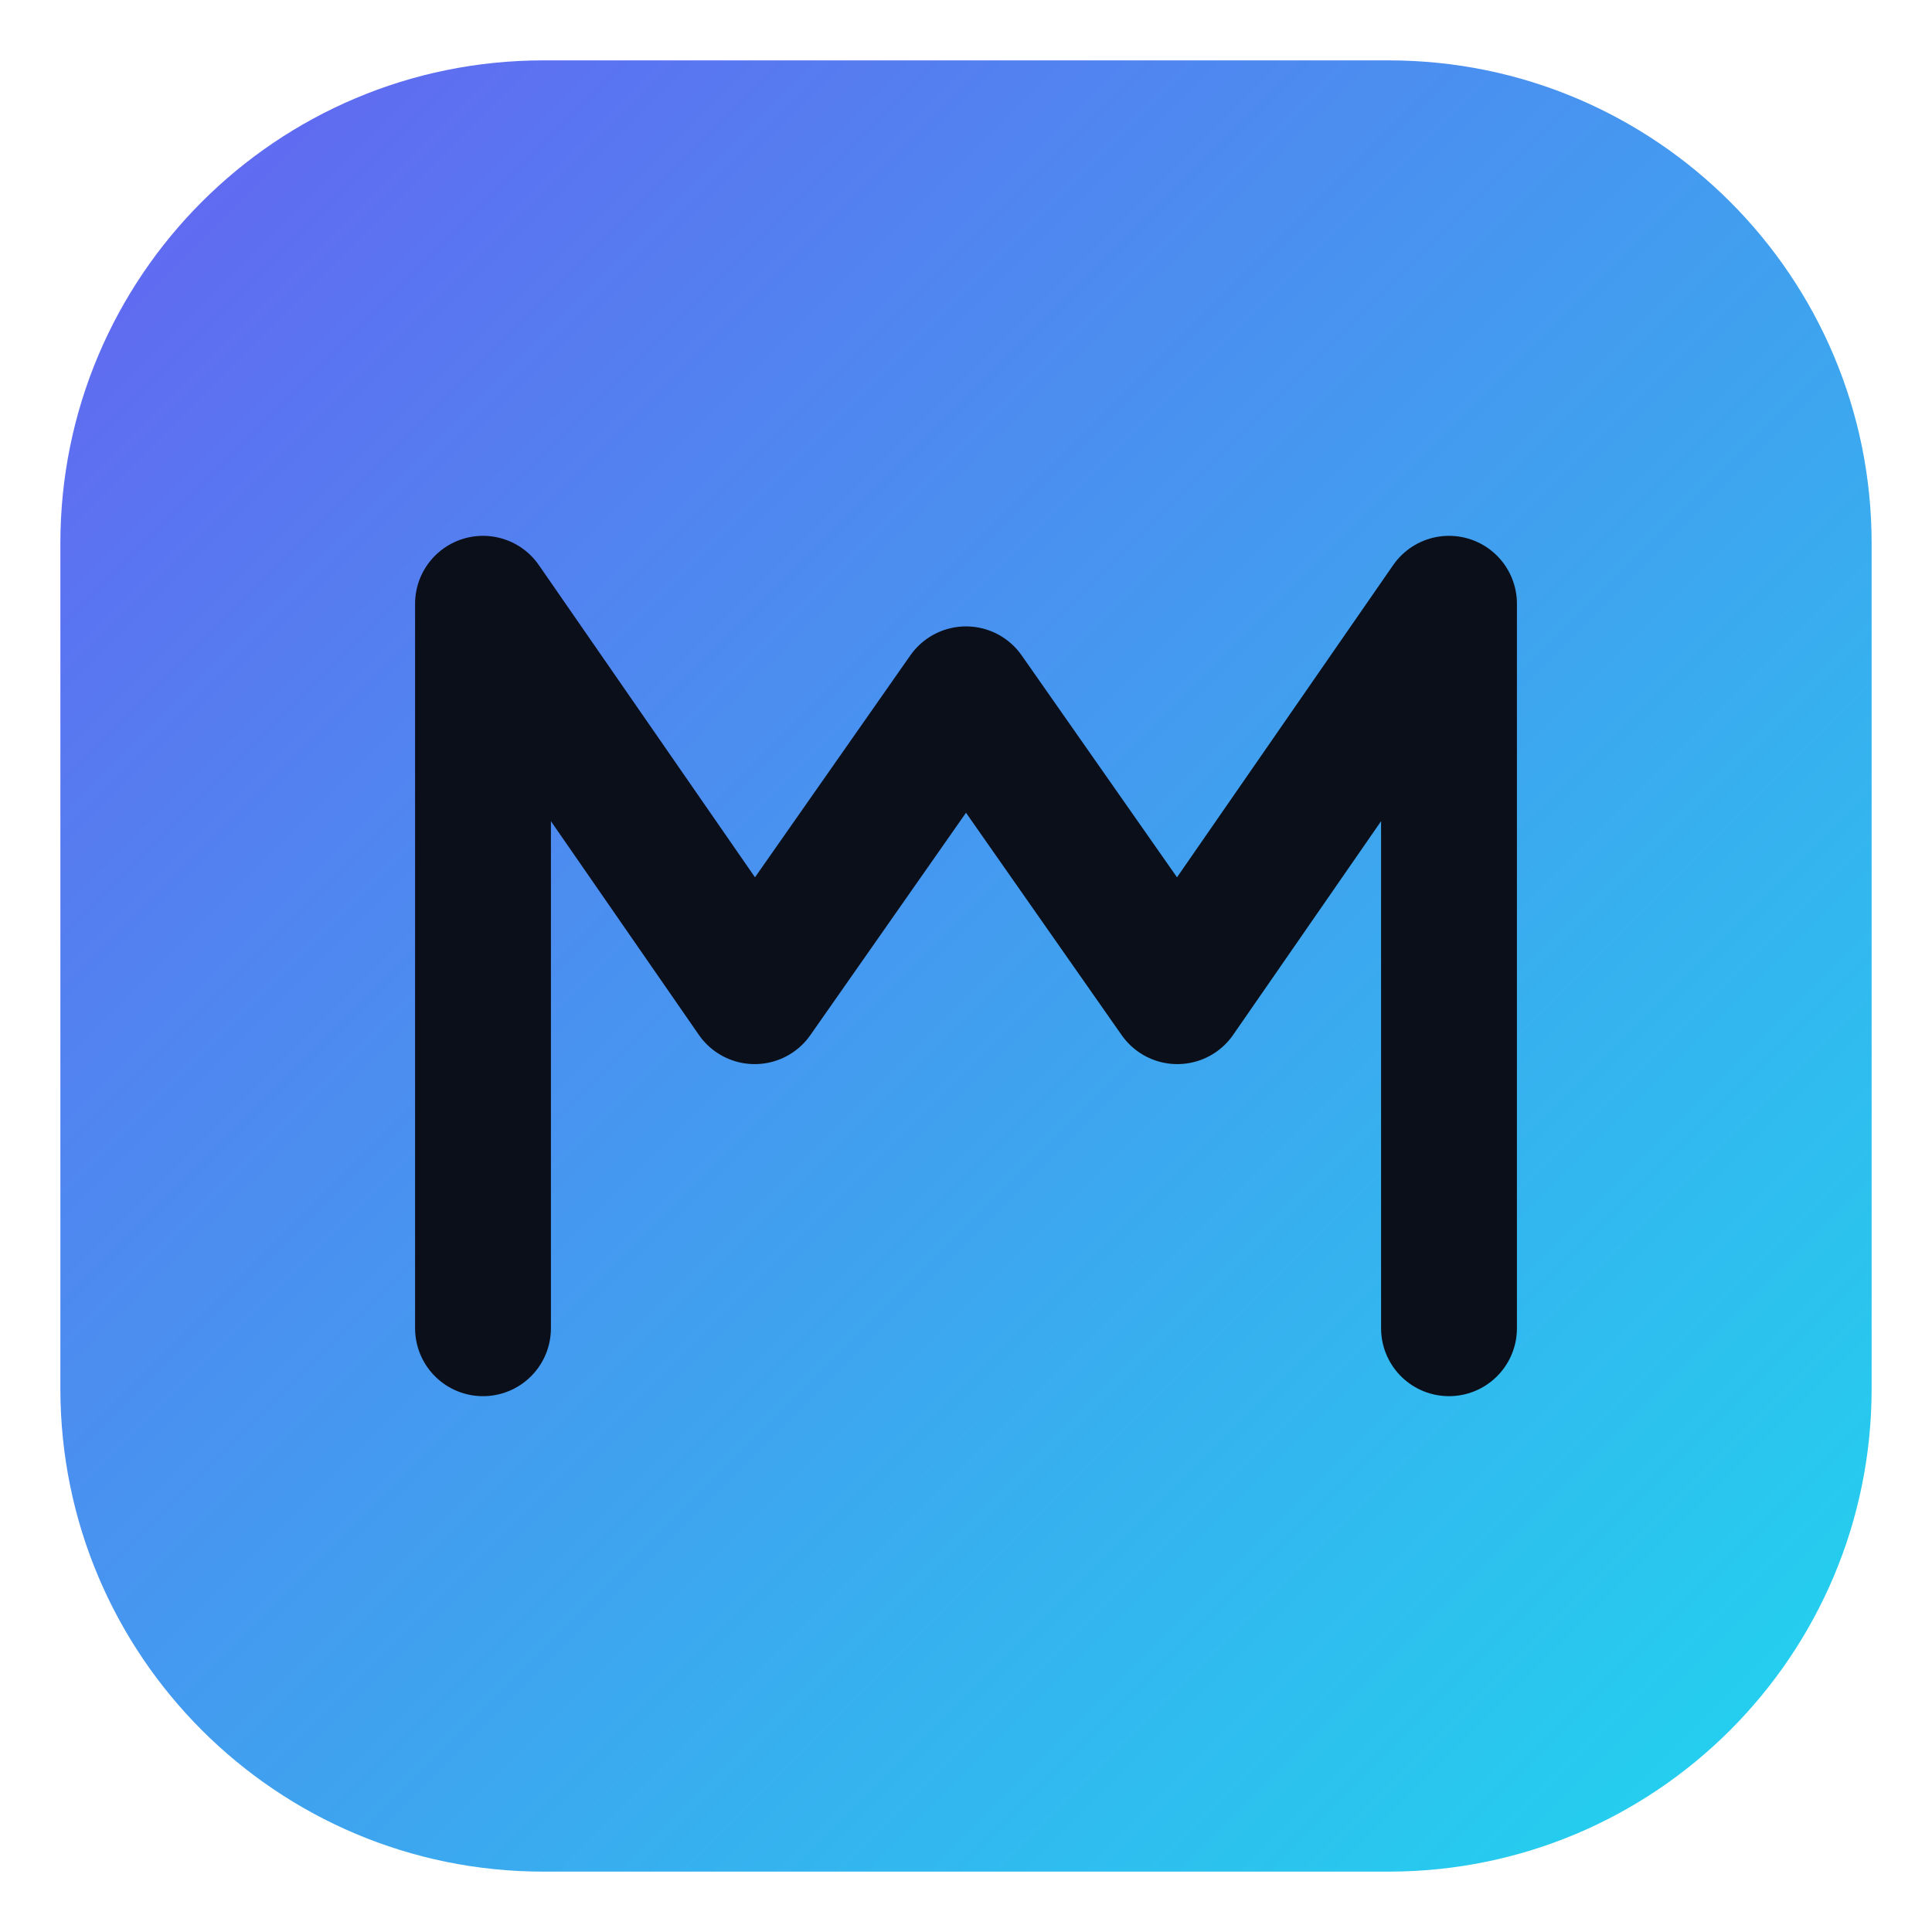
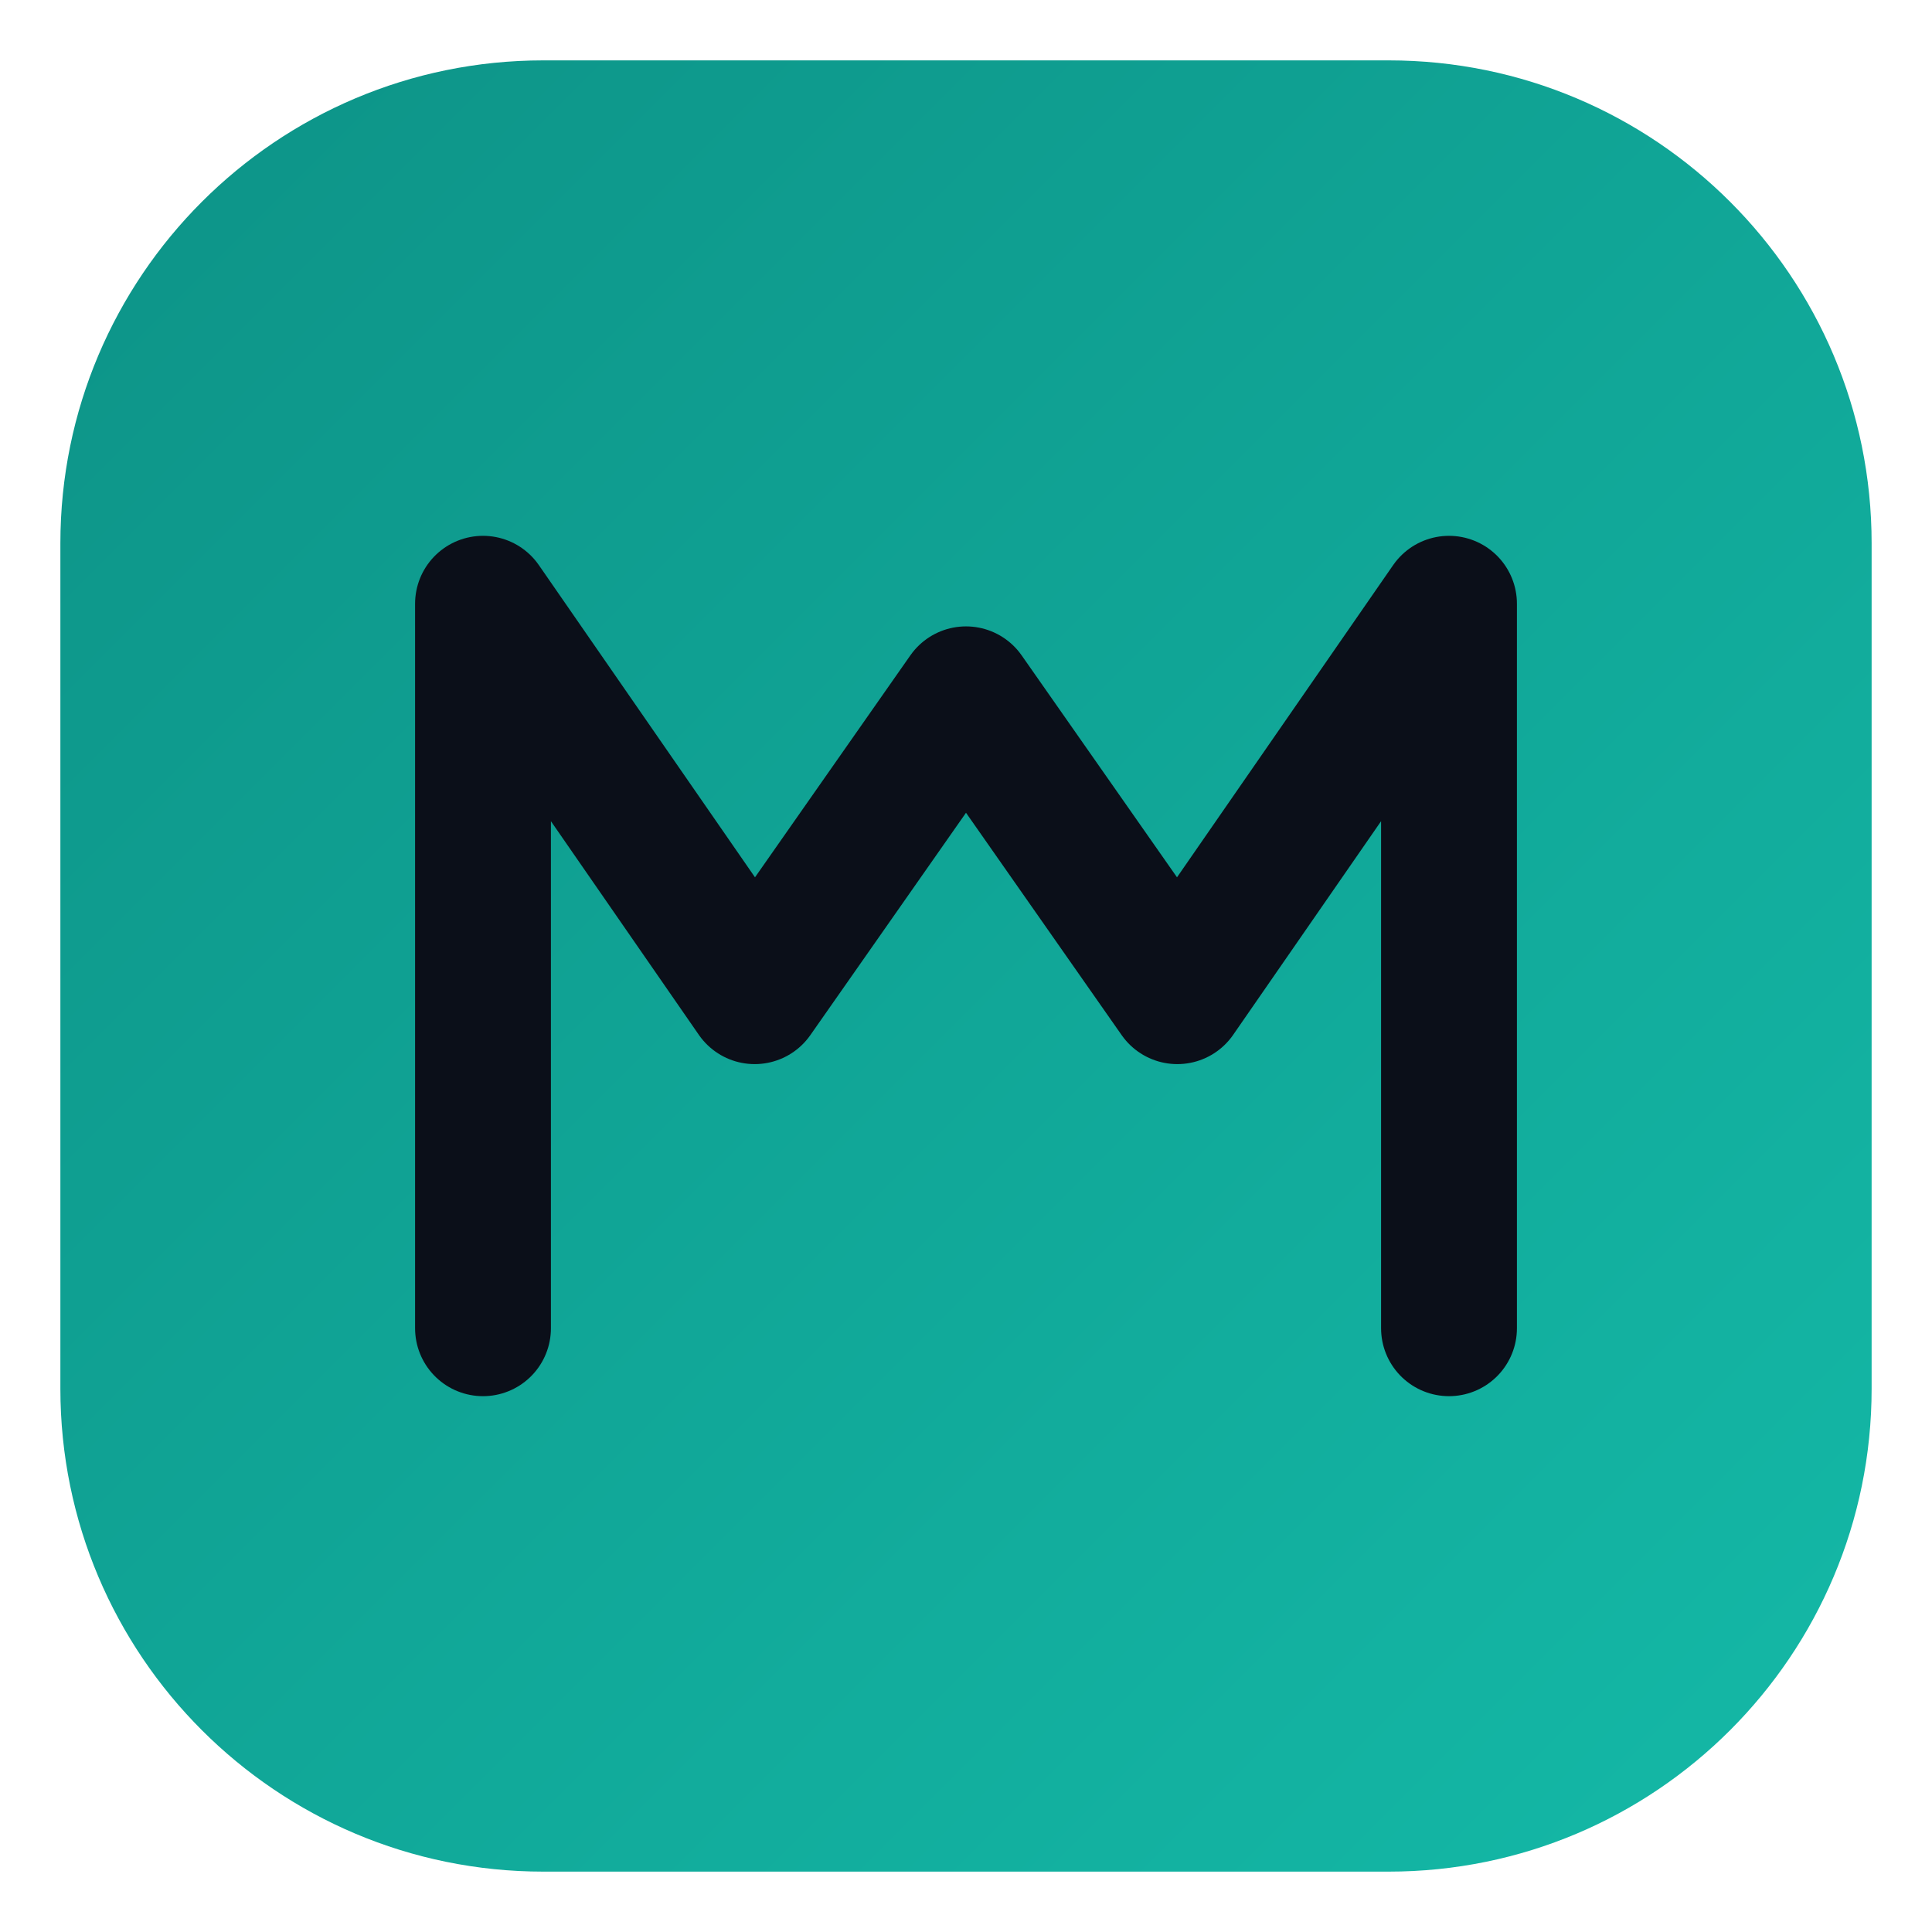
<svg xmlns="http://www.w3.org/2000/svg" width="64" height="64" viewBox="0 0 64 64" fill="none" role="img" aria-label="Mirjaj Ajij Milon Logo">
  <defs>
    <linearGradient id="mmGrad" x1="4" y1="4" x2="60" y2="60" gradientUnits="userSpaceOnUse">
-       <stop stop-color="#6366F1" />
-       <stop offset="1" stop-color="#22D3EE" />
+       <stop stop-color="#0D9488" />
+       <stop offset="1" stop-color="#14B8A6" />
    </linearGradient>
  </defs>
  <rect x="2" y="2" width="60" height="60" rx="16" fill="url(#mmGrad)" />
  <path d="M16 44V20L25 33L32 23L39 33L48 20V44" stroke="#0B0F19" stroke-width="4.5" stroke-linecap="round" stroke-linejoin="round" />
</svg>
